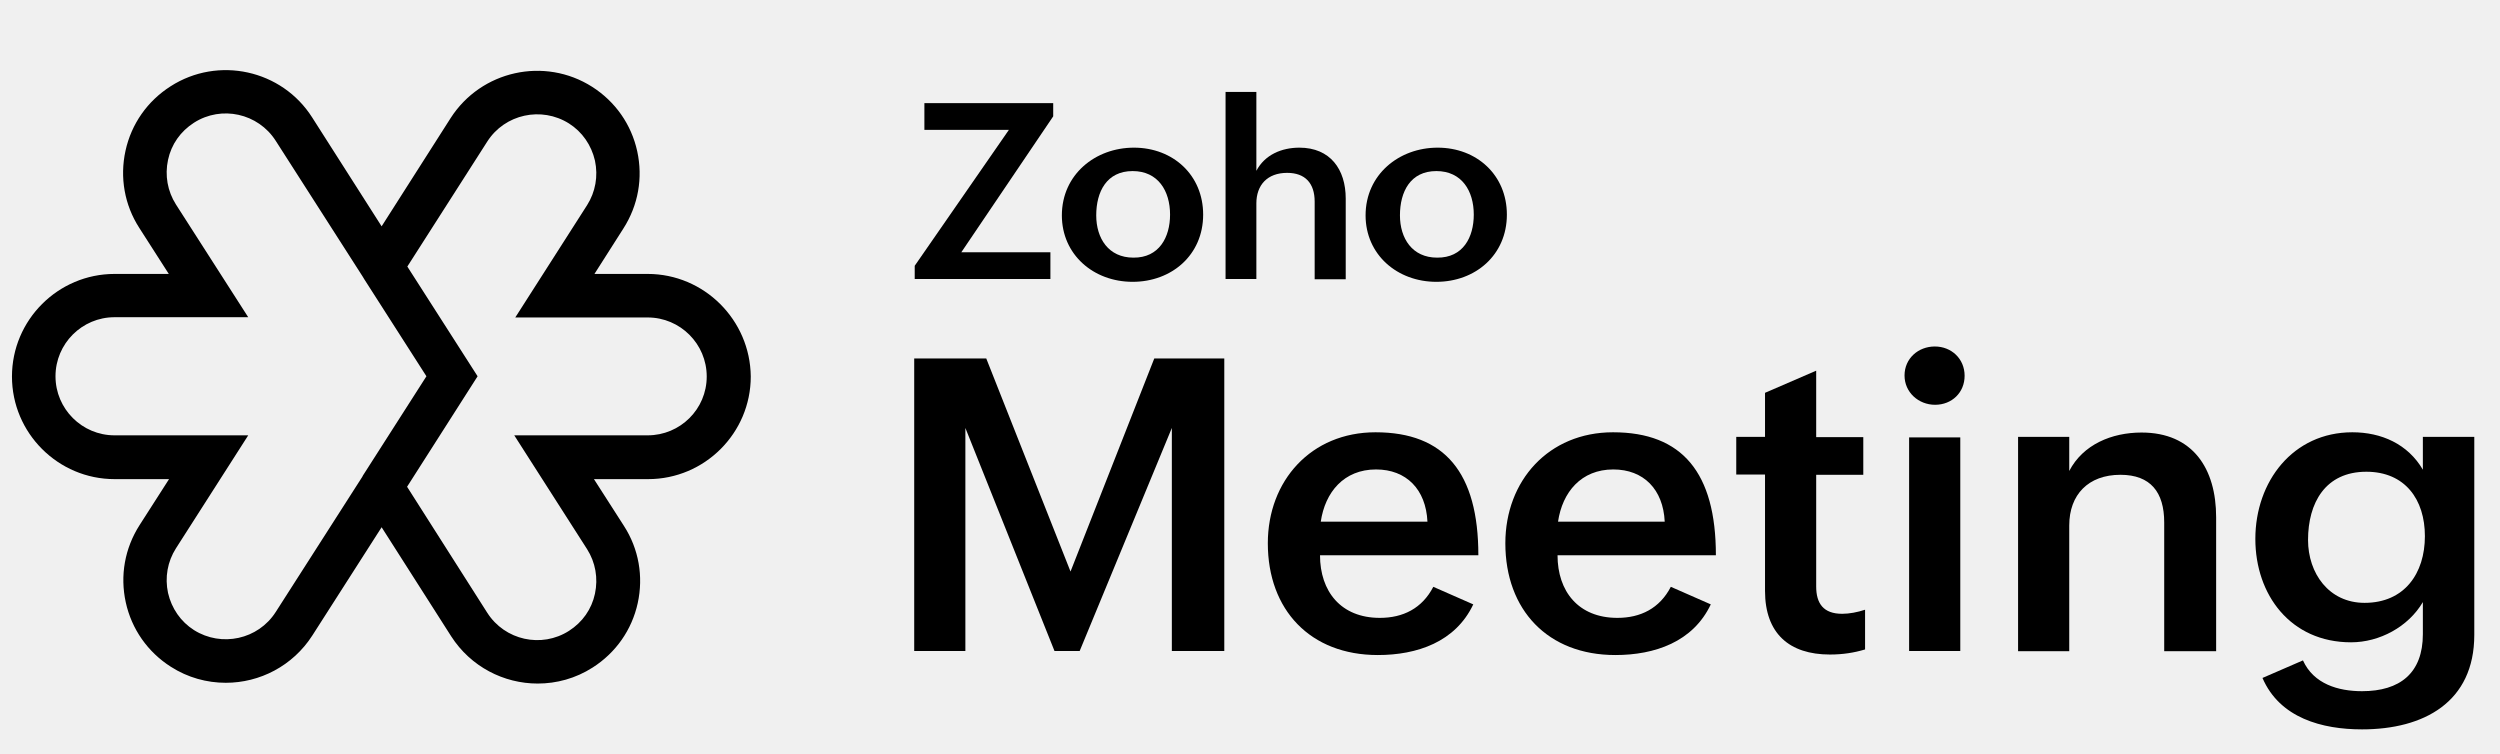
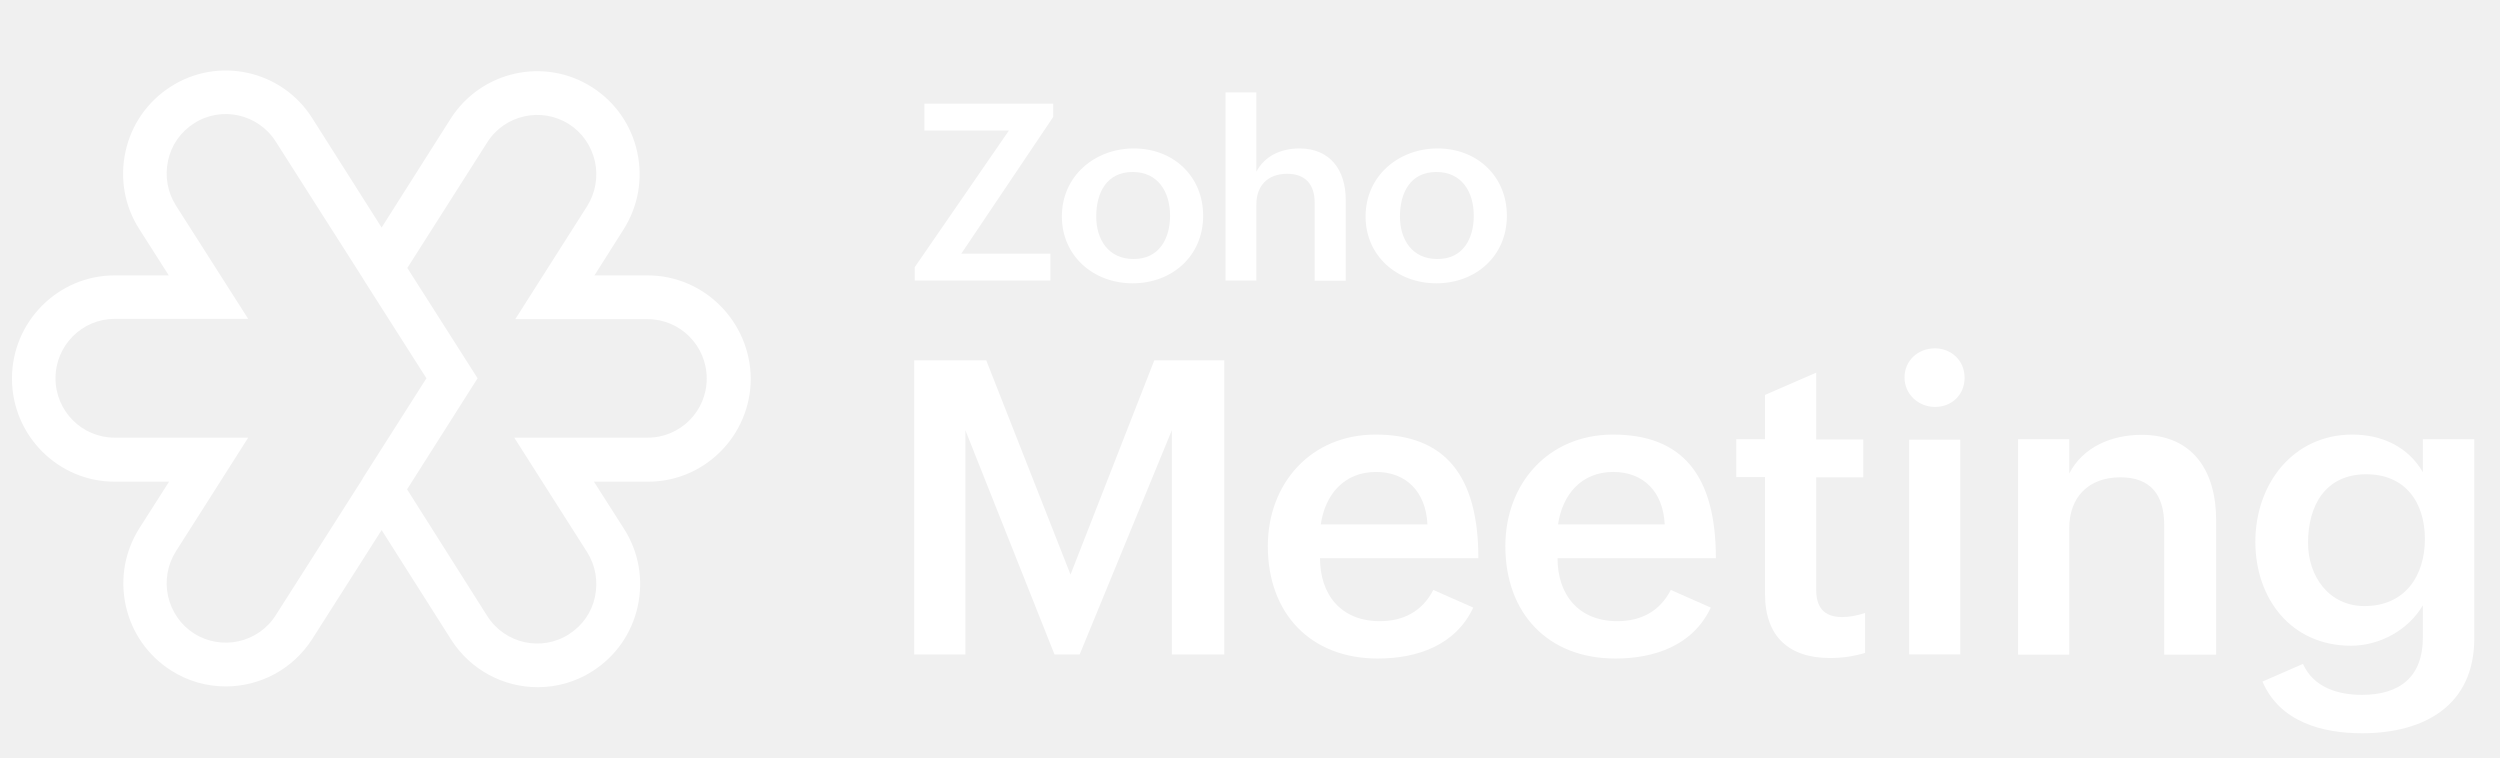
- <svg xmlns="http://www.w3.org/2000/svg" version="1.1" id="Layer_1" x="0px" y="0px" viewBox="0 0 982 296" style="enable-background:new 0 0 982 296;" xml:space="preserve">
-   <g>
-     <g>
-       <path class="st0" d="M359.2,140.8h28.2l33.1,83.7l32.9-83.7h27.5v114.9h-20.6v-87.6l-36.2,87.6h-9.9l-35-87.6v87.6h-20.1V140.8    H359.2z" />
-       <path class="st0" d="M578.7,237.4c-7,14.8-22.1,19.9-37.5,19.9c-26.5,0-43.2-17.7-43.2-43.9c0-24.6,17-43.6,42.3-43.6    c27.2,0,40.4,15.9,40.4,48.3h-62.2c0,14.2,8.2,24.6,23.5,24.6c9.1,0,16.6-3.7,21-12.2L578.7,237.4z M560.7,204.9    c-0.6-12.7-8.3-20.5-20.2-20.5c-12.6,0-20,8.9-21.7,20.5H560.7z" />
-       <path class="st0" d="M672,237.4c-7,14.8-22.1,19.9-37.5,19.9c-26.5,0-43.2-17.7-43.2-43.9c0-24.6,17-43.6,42.3-43.6    c27.2,0,40.4,15.9,40.4,48.3h-62.2c0,14.2,8.2,24.6,23.5,24.6c9.1,0,16.6-3.7,21-12.2L672,237.4z M653.9,204.9    c-0.6-12.7-8.3-20.5-20.2-20.5c-12.6,0-20,8.9-21.7,20.5H653.9z" />
-       <path class="st0" d="M732.6,255.1c-4.3,1.3-8.8,2-13.8,2c-16,0-25.5-8.3-25.5-25v-45.7H682v-14.8h11.3v-17.3l20.1-8.7v26.1h18.5    v14.8h-18.5v43.9c0,6.6,2.8,10.7,10.2,10.7c2.8,0,6-0.6,9-1.6V255.1z" />
-       <path class="st0" d="M760,136.1c6.5,0,11.7,4.8,11.7,11.5c0,6.6-5,11.4-11.6,11.4c-6.5,0-12-4.9-12-11.5    C748.1,140.8,753.5,136.1,760,136.1z M749.9,171.8H770v83.9h-20.1V171.8z" />
-       <path class="st0" d="M792.7,171.6h20.1V185c5.4-10.4,16.7-15.1,28.4-15.1c20.2,0,29.3,14.2,29.3,33.3v52.6h-20.4v-50.6    c0-11.8-5.3-18.7-17.2-18.7c-12.6,0-20.1,7.8-20.1,19.9v49.4h-20.1V171.6z" />
-       <path class="st0" d="M904.6,259.4c4.2,9.3,13.9,12.1,23.2,12.1c14.9,0,23.9-7.1,23.9-22.4v-12.6c-5.7,9.7-17,15.8-28.2,15.8    c-23.8,0-37.6-18.7-37.6-40.6c0-22.6,14.8-41.9,38.1-41.9c11.4,0,21.8,4.6,27.7,14.7v-12.9h20.2v77.8c0,26.4-19.8,37.1-44.1,37.1    c-15.6,0-32.3-4.4-39.1-20.2L904.6,259.4z M952.5,210.6c0-14.4-7.8-25.3-23-25.3c-16.1,0-22.9,12.2-22.9,26.8    c0,13.1,8.2,24.7,22.2,24.7C944.5,236.8,952.5,225.2,952.5,210.6z" />
-     </g>
-     <g>
-       <path class="st0" d="M359.3,104.4l37-53.4h-33.2V40.5h50.6v5.2l-36.1,53.4h35v10.5h-53.3V104.4z" />
-       <path class="st0" d="M445.4,58c15.4,0,27.2,10.8,27.2,26.3c0,15.9-12.4,26.4-27.7,26.4c-15.4,0-27.8-10.7-27.8-26.1    C417.1,68.6,430.2,58,445.4,58z M459.6,84.3c0-9.3-4.7-17.1-14.7-17.1c-10.2,0-14.3,8.1-14.3,17.4c0,9,4.8,16.6,14.6,16.6    C455.3,101.3,459.6,93.2,459.6,84.3z" />
-       <path class="st0" d="M481.4,36.1h12.1v31c3.3-6.3,9.9-9.1,16.9-9.1c12.1,0,18.2,8.5,18.2,20v31.7h-12.2V79.2    c0-7.3-3.8-11.3-10.8-11.3c-7.8,0-12.1,4.8-12.1,12v29.7h-12.1L481.4,36.1L481.4,36.1z" />
-       <path class="st0" d="M564.7,58c15.4,0,27.2,10.8,27.2,26.3c0,15.9-12.4,26.4-27.7,26.4c-15.4,0-27.8-10.7-27.8-26.1    C536.4,68.6,549.5,58,564.7,58z M578.9,84.3c0-9.3-4.7-17.1-14.7-17.1c-10.2,0-14.3,8.1-14.3,17.4c0,9,4.8,16.6,14.6,16.6    C574.7,101.3,578.9,93.2,578.9,84.3z" />
-     </g>
-   </g>
-   <path class="st0" d="M254.4,107.6h-20.9l11.4-17.9c5.8-9.1,7.7-19.8,5.4-30.3c-2.3-10.5-8.6-19.5-17.7-25.3  C213.9,22.2,189,27.7,177,46.4l-27.1,42.5l-27.3-42.8C110.7,27.4,85.7,21.9,67,33.9c-9.1,5.8-15.4,14.8-17.7,25.3  s-0.4,21.3,5.4,30.3l11.6,18.1H45c-22.2,0-40.3,18.1-40.3,40.3c0,22.2,18.1,40.3,40.3,40.3h21.4l-11.6,18.1  c-5.8,9.1-7.7,19.8-5.4,30.3c2.3,10.5,8.6,19.5,17.7,25.3c6.7,4.3,14.2,6.3,21.6,6.3c13.3,0,26.3-6.6,34-18.6l27.2-42.5l27.3,42.8  c7.7,12,20.7,18.6,34,18.6c7.4,0,14.9-2,21.6-6.3c9.1-5.8,15.4-14.8,17.7-25.3c2.3-10.5,0.4-21.3-5.4-30.3l-11.8-18.4h21.3  c22.2,0,40.3-18.1,40.3-40.3C294.7,125.7,276.6,107.6,254.4,107.6z M143,186.1c-0.3,0.4-0.5,0.8-0.7,1.2l-34,53.1  c-6.9,10.8-21.3,13.9-32.1,7.1c-5.2-3.3-8.8-8.5-10.2-14.6c-1.3-6.1-0.2-12.3,3.1-17.5L97.5,171H45c-12.8,0-23.2-10.4-23.2-23.2  s10.4-23.2,23.2-23.2h52.5L69.1,80.3c-3.3-5.2-4.4-11.4-3.1-17.5c1.3-6.1,4.9-11.2,10.2-14.6c10.8-6.9,25.2-3.7,32.1,7.1l34.2,53.4  c0.2,0.3,0.4,0.7,0.6,1l24.4,38.1L143,186.1z M254.4,171H202l28.6,44.7c3.3,5.2,4.4,11.4,3.1,17.5c-1.3,6.1-4.9,11.2-10.2,14.6  c-10.8,6.9-25.2,3.7-32.1-7.1l-31.5-49.5l27.7-43.4L160,104.7l31.4-49.1c6.9-10.8,21.3-13.9,32.1-7.1c5.2,3.3,8.8,8.5,10.2,14.6  c1.3,6.1,0.2,12.3-3.1,17.5l-28.2,44.1h52c12.8,0,23.2,10.4,23.2,23.2C277.6,160.7,267.2,171,254.4,171z" />
+ <svg xmlns="http://www.w3.org/2000/svg" width="165" height="50" viewBox="0 0 165 50" fill="none">
+   <path d="M60.354 23.784H65.093L70.654 37.922L76.182 23.784H80.803V43.193H77.342V28.395L71.259 43.193H69.596L63.715 28.395V43.193H60.338V23.784H60.354Z" fill="white" />
+   <path d="M97.236 40.101C96.06 42.601 93.522 43.463 90.935 43.463C86.482 43.463 83.676 40.473 83.676 36.047C83.676 31.892 86.533 28.682 90.784 28.682C95.354 28.682 97.572 31.368 97.572 36.841H87.121C87.121 39.24 88.499 40.997 91.069 40.997C92.598 40.997 93.858 40.372 94.598 38.936L97.236 40.101ZM94.211 34.611C94.111 32.466 92.817 31.149 90.817 31.149C88.7 31.149 87.457 32.652 87.171 34.611H94.211Z" fill="white" />
+   <path d="M112.912 40.101C111.736 42.601 109.199 43.463 106.612 43.463C102.159 43.463 99.353 40.473 99.353 36.047C99.353 31.892 102.209 28.682 106.46 28.682C111.031 28.682 113.248 31.368 113.248 36.841H102.797C102.797 39.24 104.175 40.997 106.746 40.997C108.275 40.997 109.535 40.372 110.274 38.936L112.912 40.101ZM109.871 34.611C109.77 32.466 108.477 31.149 106.477 31.149C104.36 31.149 103.117 32.652 102.831 34.611H109.871Z" fill="white" />
+   <path d="M123.095 43.091C122.372 43.311 121.616 43.429 120.776 43.429C118.088 43.429 116.491 42.027 116.491 39.206V31.486H114.593V28.986H116.491V26.064L119.869 24.595V29.003H122.977V31.503H119.869V38.919C119.869 40.034 120.339 40.726 121.582 40.726C122.053 40.726 122.591 40.625 123.095 40.456V43.091Z" fill="white" />
+   <path d="M127.699 22.99C128.791 22.99 129.664 23.801 129.664 24.932C129.664 26.047 128.824 26.858 127.715 26.858C126.623 26.858 125.699 26.03 125.699 24.915C125.699 23.784 126.606 22.99 127.699 22.99ZM126.002 29.02H129.379V43.192H126.002V29.02Z" fill="white" />
+   <path d="M133.193 28.986H136.57V31.25C137.478 29.493 139.376 28.699 141.342 28.699C144.736 28.699 146.265 31.098 146.265 34.324V43.209H142.838V34.662C142.838 32.669 141.947 31.503 139.948 31.503C137.83 31.503 136.57 32.821 136.57 34.865V43.209H133.193V28.986Z" fill="white" />
+   <path d="M151.995 43.818C152.701 45.389 154.33 45.861 155.893 45.861C158.397 45.861 159.909 44.662 159.909 42.078V39.949C158.951 41.588 157.052 42.618 155.171 42.618C151.172 42.618 148.853 39.459 148.853 35.76C148.853 31.942 151.34 28.682 155.255 28.682C157.17 28.682 158.918 29.459 159.909 31.166V28.986H163.303V42.128C163.303 46.588 159.976 48.395 155.893 48.395C153.272 48.395 150.466 47.652 149.323 44.983L151.995 43.818ZM160.043 35.574C160.043 33.142 158.733 31.301 156.179 31.301C153.474 31.301 152.331 33.361 152.331 35.828C152.331 38.041 153.709 40 156.061 40C158.699 40 160.043 38.041 160.043 35.574Z" fill="white" />
+   <path d="M60.371 17.635L66.588 8.615H61.01V6.841H69.512V7.719L63.446 16.74H69.327V18.513H60.371V17.635Z" fill="white" />
+   <path d="M74.838 9.797C77.426 9.797 79.408 11.621 79.408 14.24C79.408 16.925 77.325 18.699 74.754 18.699C72.166 18.699 70.083 16.892 70.083 14.29C70.083 11.588 72.284 9.797 74.838 9.797ZM77.224 14.24C77.224 12.669 76.434 11.351 74.754 11.351C73.04 11.351 72.351 12.719 72.351 14.29C72.351 15.811 73.158 17.094 74.805 17.094C76.501 17.111 77.224 15.743 77.224 14.24Z" fill="white" />
+   <path d="M80.887 6.098H82.92V11.334C83.475 10.27 84.584 9.797 85.76 9.797C87.793 9.797 88.818 11.233 88.818 13.176V18.53H86.768V13.378C86.768 12.145 86.129 11.47 84.953 11.47C83.643 11.47 82.92 12.28 82.92 13.496V18.513H80.887V6.098Z" fill="white" />
+   <path d="M94.883 9.797C97.471 9.797 99.454 11.621 99.454 14.24C99.454 16.925 97.37 18.699 94.799 18.699C92.212 18.699 90.128 16.892 90.128 14.29C90.128 11.588 92.329 9.797 94.883 9.797ZM97.269 14.24C97.269 12.669 96.48 11.351 94.799 11.351C93.085 11.351 92.397 12.719 92.397 14.29C92.397 15.811 93.203 17.094 94.85 17.094C96.564 17.111 97.269 15.743 97.269 14.24Z" fill="white" />
+   <path d="M42.745 18.176H39.234L41.149 15.152C42.124 13.615 42.443 11.807 42.056 10.034C41.67 8.26 40.611 6.74 39.083 5.76C35.94 3.75 31.757 4.679 29.74 7.838L25.187 15.017L20.6 7.787C18.6 4.628 14.4 3.699 11.258 5.726C9.729 6.706 8.67 8.226 8.284 10C7.897 11.774 8.216 13.598 9.191 15.118L11.14 18.176H7.561C3.831 18.176 0.79 21.233 0.79 24.983C0.79 28.733 3.831 31.791 7.561 31.791H11.157L9.208 34.848C8.233 36.385 7.914 38.193 8.3 39.966C8.687 41.74 9.745 43.26 11.274 44.24C12.4 44.966 13.66 45.304 14.904 45.304C17.139 45.304 19.323 44.189 20.617 42.162L25.187 34.983L29.774 42.213C31.068 44.24 33.252 45.355 35.487 45.355C36.73 45.355 37.99 45.017 39.116 44.291C40.645 43.311 41.704 41.791 42.09 40.017C42.477 38.243 42.157 36.419 41.183 34.899L39.2 31.791H42.779C46.509 31.791 49.55 28.733 49.55 24.983C49.517 21.233 46.475 18.176 42.745 18.176ZM18.197 40.608C17.038 42.432 14.618 42.956 12.803 41.807C11.93 41.25 11.325 40.372 11.09 39.341C10.871 38.311 11.056 37.264 11.611 36.385L16.382 28.885H7.561C5.41 28.885 3.663 27.128 3.663 24.966C3.663 22.804 5.41 21.047 7.561 21.047H16.382L11.611 13.564C11.056 12.686 10.871 11.639 11.09 10.608C11.308 9.578 11.913 8.716 12.803 8.142C14.618 6.976 17.038 7.517 18.197 9.341L23.944 18.361C23.977 18.412 24.011 18.48 24.044 18.53L28.144 24.966L24.027 31.436C23.977 31.503 23.944 31.571 23.91 31.639L18.197 40.608ZM42.745 28.885H33.941L38.746 36.436C39.301 37.314 39.486 38.361 39.267 39.392C39.049 40.422 38.444 41.284 37.553 41.858C35.739 43.024 33.319 42.483 32.16 40.659L26.867 32.297L31.521 24.966L26.884 17.686L32.16 9.392C33.319 7.568 35.739 7.044 37.553 8.193C38.427 8.75 39.032 9.628 39.267 10.659C39.486 11.689 39.301 12.736 38.746 13.615L34.008 21.064H42.745C44.896 21.064 46.644 22.821 46.644 24.983C46.644 27.145 44.896 28.885 42.745 28.885Z" fill="white" />
</svg>
